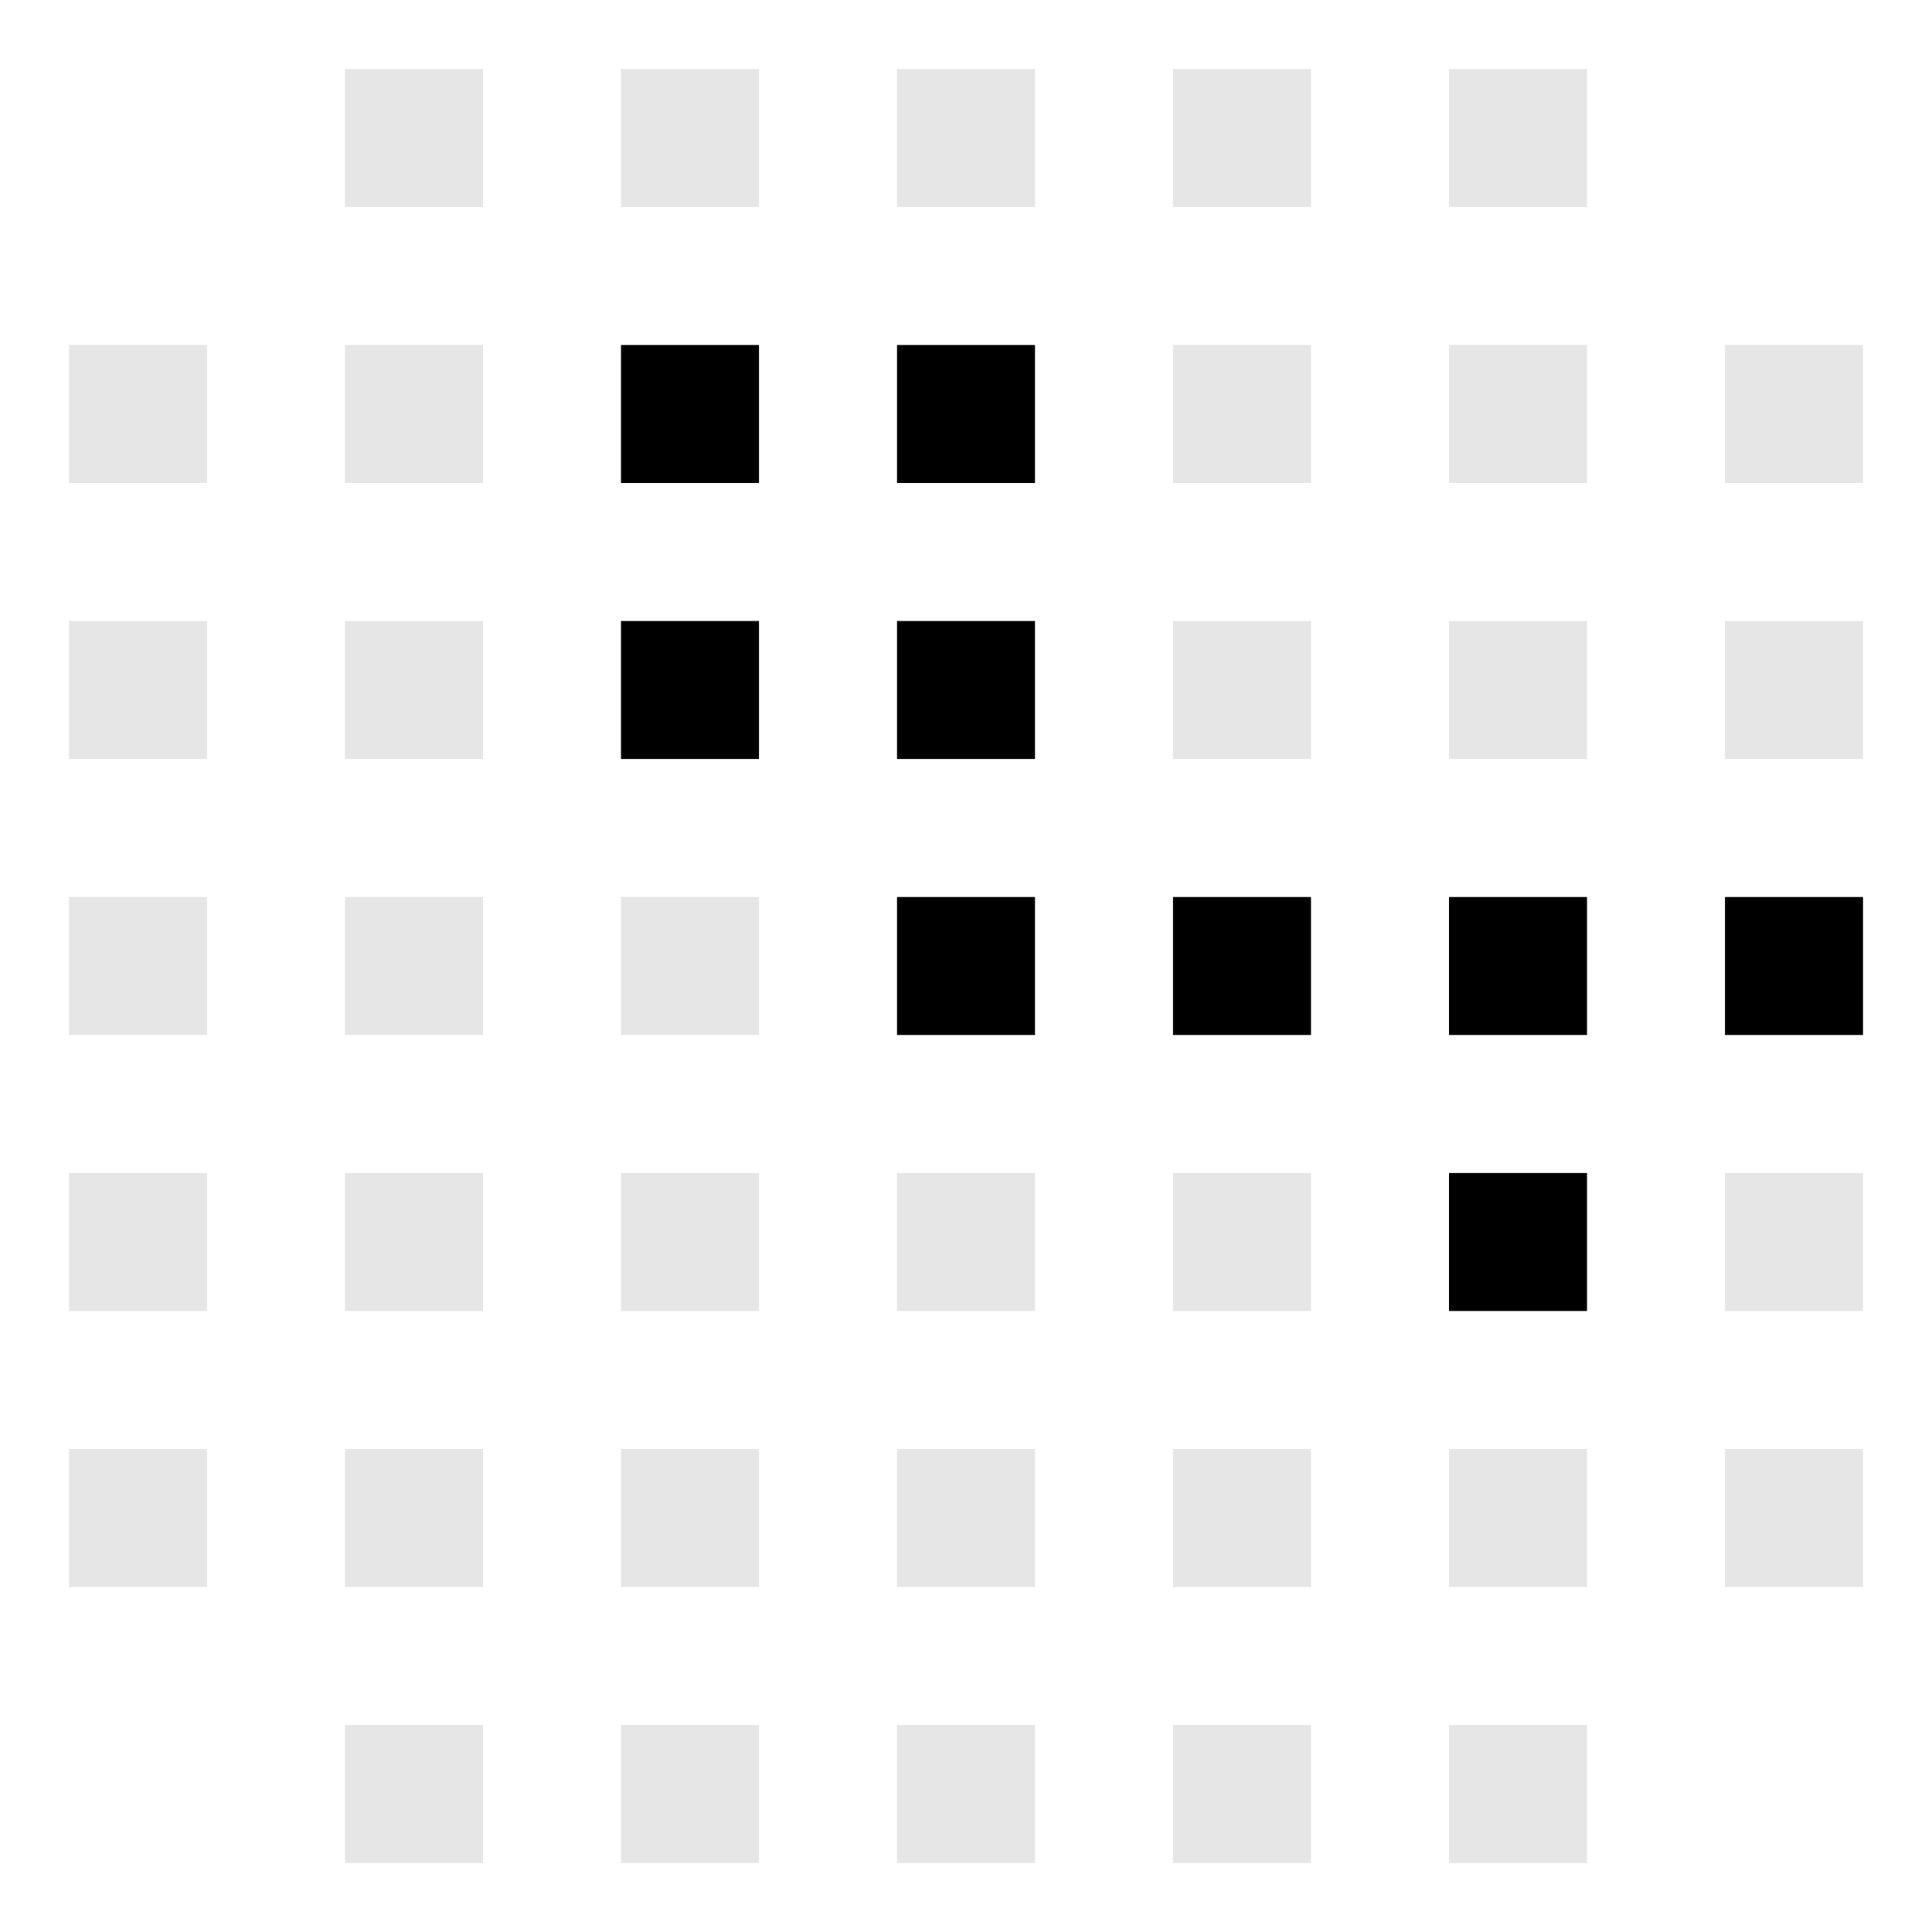
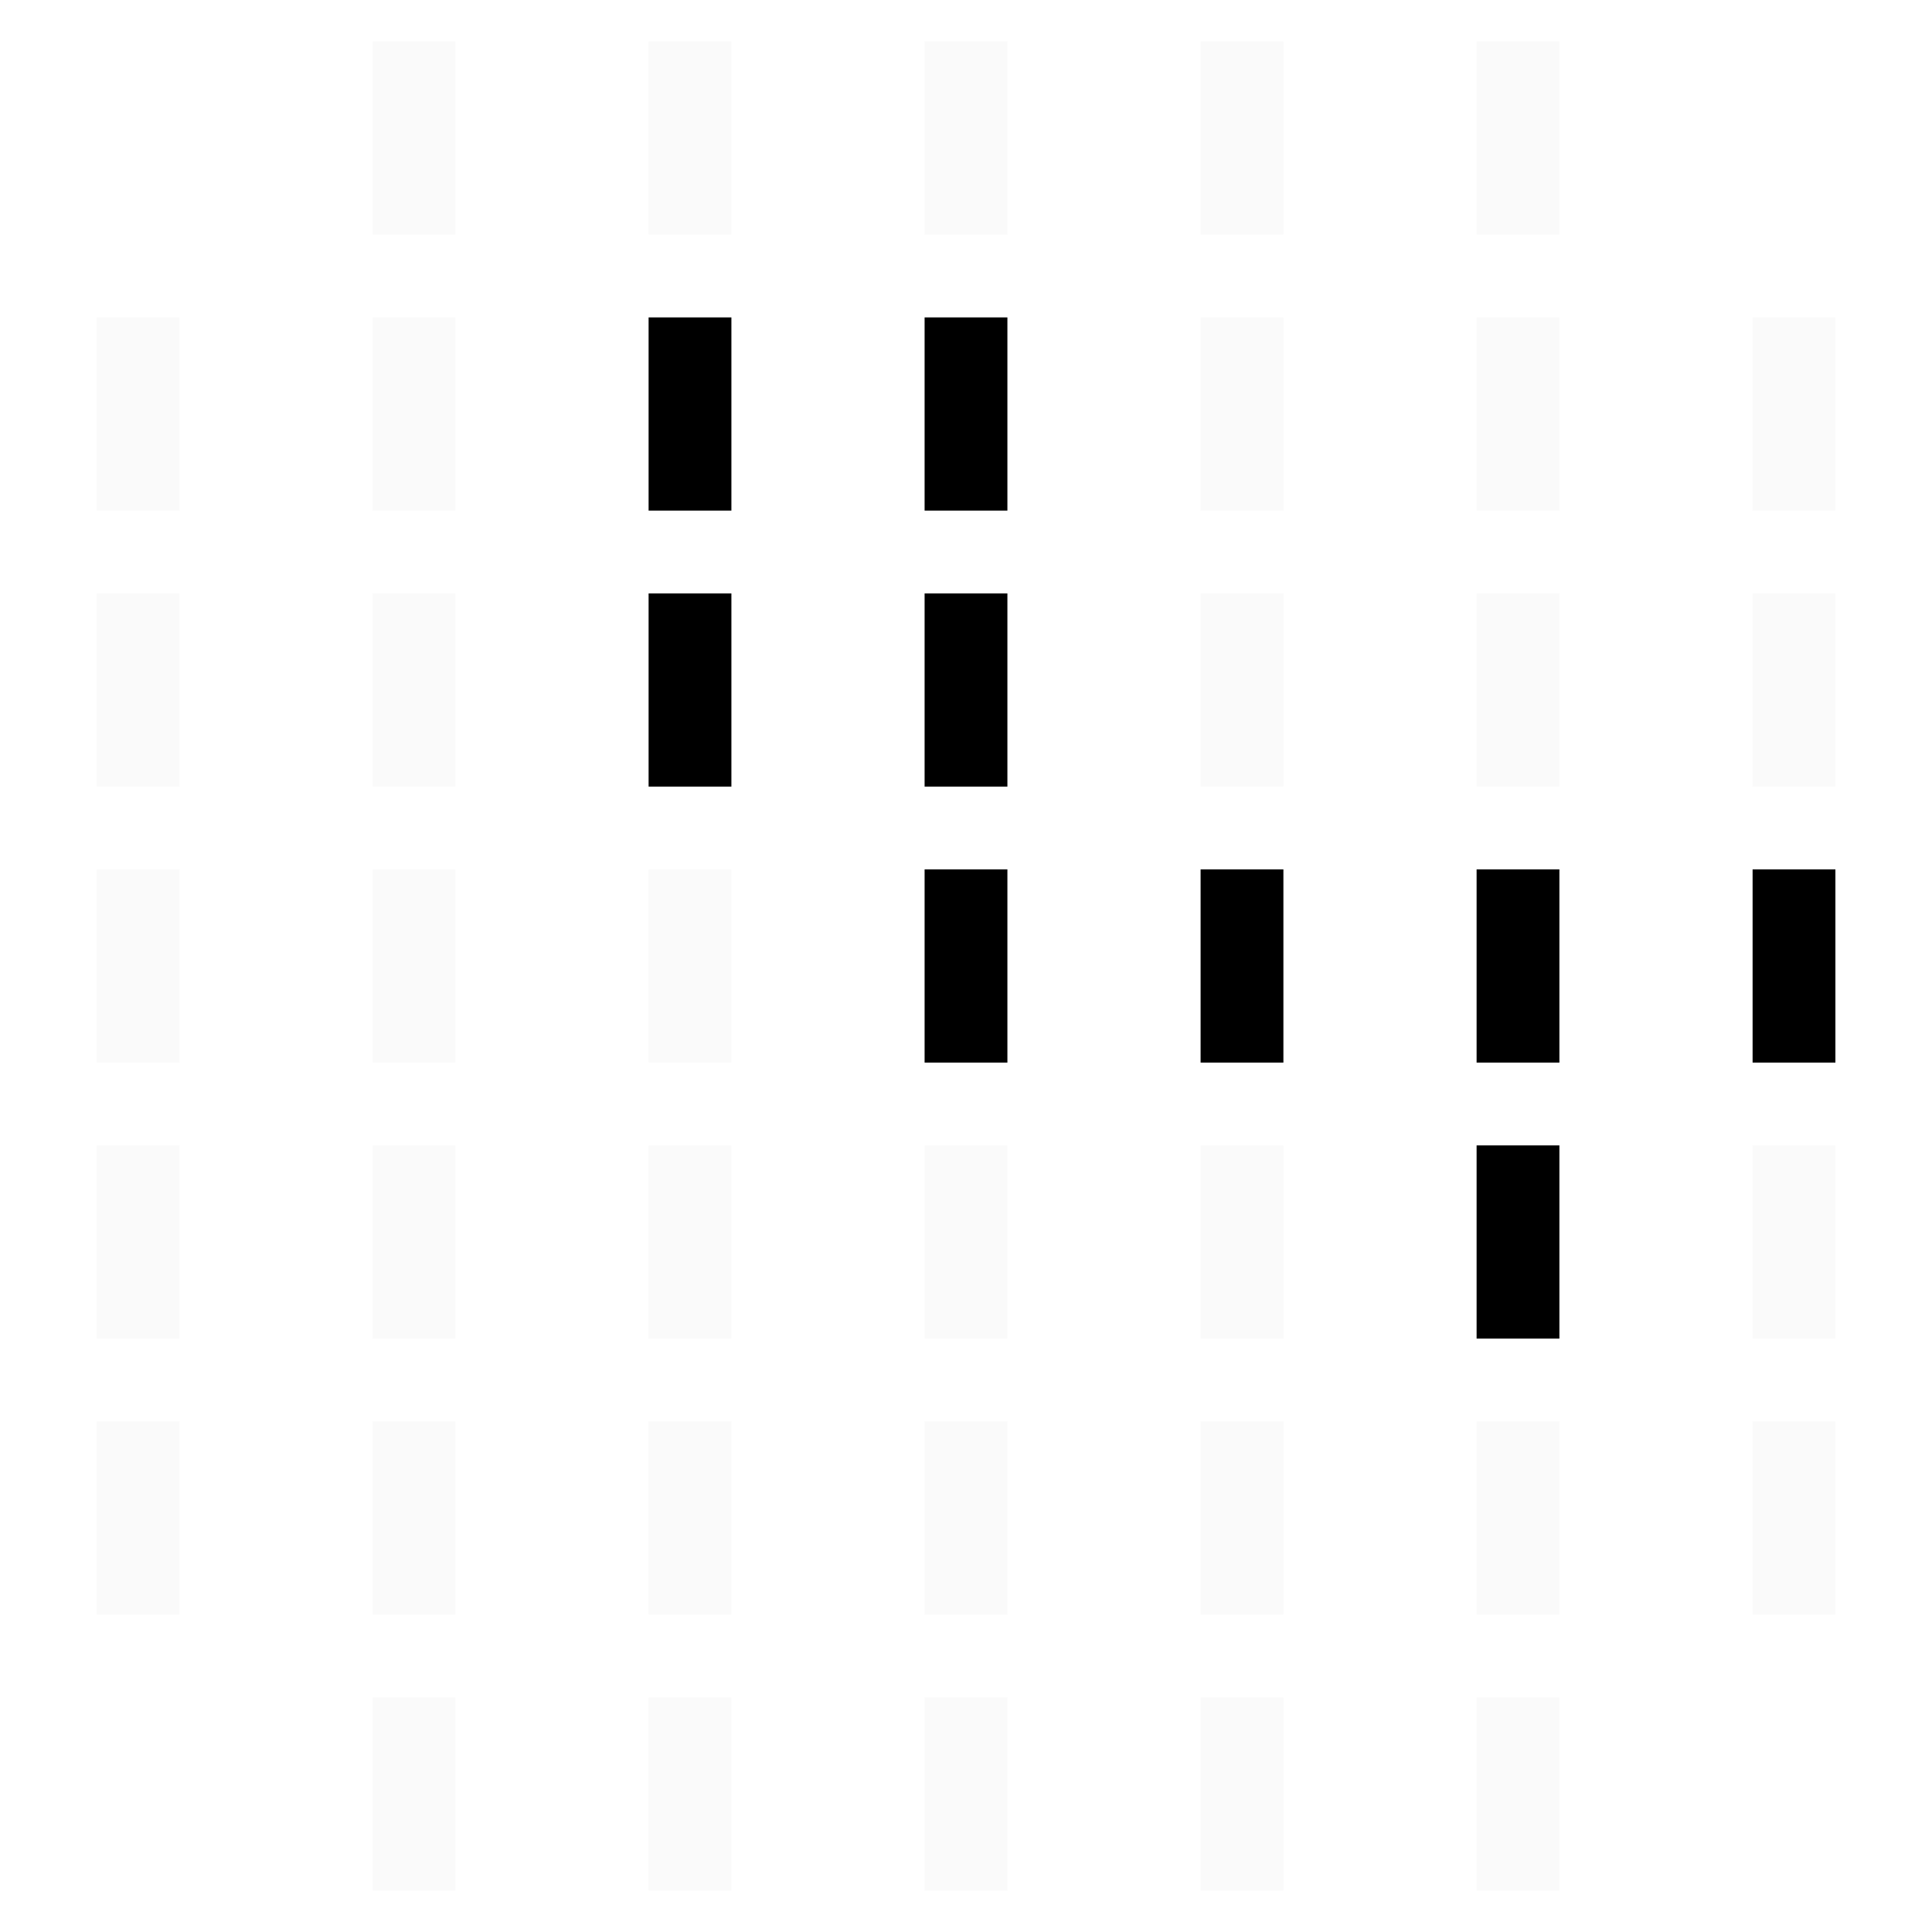
- <svg xmlns="http://www.w3.org/2000/svg" viewBox="0 0 56 56" width="56" height="56">
-   <rect x="10" y="2" width="4" height="4" fill="currentColor" opacity="0.1" />
-   <rect x="18" y="2" width="4" height="4" fill="currentColor" opacity="0.1" />
-   <rect x="26" y="2" width="4" height="4" fill="currentColor" opacity="0.1" />
-   <rect x="34" y="2" width="4" height="4" fill="currentColor" opacity="0.1" />
-   <rect x="42" y="2" width="4" height="4" fill="currentColor" opacity="0.1" />
-   <rect x="2" y="10" width="4" height="4" fill="currentColor" opacity="0.1" />
-   <rect x="10" y="10" width="4" height="4" fill="currentColor" opacity="0.1" />
-   <rect x="18" y="10" width="4" height="4" fill="currentColor" />
-   <rect x="26" y="10" width="4" height="4" fill="currentColor" />
-   <rect x="34" y="10" width="4" height="4" fill="currentColor" opacity="0.1" />
-   <rect x="42" y="10" width="4" height="4" fill="currentColor" opacity="0.1" />
-   <rect x="50" y="10" width="4" height="4" fill="currentColor" opacity="0.1" />
-   <rect x="2" y="18" width="4" height="4" fill="currentColor" opacity="0.1" />
-   <rect x="10" y="18" width="4" height="4" fill="currentColor" opacity="0.1" />
-   <rect x="18" y="18" width="4" height="4" fill="currentColor" />
-   <rect x="26" y="18" width="4" height="4" fill="currentColor" />
-   <rect x="34" y="18" width="4" height="4" fill="currentColor" opacity="0.1" />
-   <rect x="42" y="18" width="4" height="4" fill="currentColor" opacity="0.1" />
-   <rect x="50" y="18" width="4" height="4" fill="currentColor" opacity="0.1" />
-   <rect x="2" y="26" width="4" height="4" fill="currentColor" opacity="0.1" />
-   <rect x="10" y="26" width="4" height="4" fill="currentColor" opacity="0.1" />
-   <rect x="18" y="26" width="4" height="4" fill="currentColor" opacity="0.1" />
-   <rect x="26" y="26" width="4" height="4" fill="currentColor" />
-   <rect x="34" y="26" width="4" height="4" fill="currentColor" />
-   <rect x="42" y="26" width="4" height="4" fill="currentColor" />
-   <rect x="50" y="26" width="4" height="4" fill="currentColor" />
-   <rect x="2" y="34" width="4" height="4" fill="currentColor" opacity="0.1" />
-   <rect x="10" y="34" width="4" height="4" fill="currentColor" opacity="0.1" />
-   <rect x="18" y="34" width="4" height="4" fill="currentColor" opacity="0.1" />
-   <rect x="26" y="34" width="4" height="4" fill="currentColor" opacity="0.1" />
-   <rect x="34" y="34" width="4" height="4" fill="currentColor" opacity="0.1" />
-   <rect x="42" y="34" width="4" height="4" fill="currentColor" />
-   <rect x="50" y="34" width="4" height="4" fill="currentColor" opacity="0.1" />
-   <rect x="2" y="42" width="4" height="4" fill="currentColor" opacity="0.1" />
-   <rect x="10" y="42" width="4" height="4" fill="currentColor" opacity="0.1" />
-   <rect x="18" y="42" width="4" height="4" fill="currentColor" opacity="0.1" />
-   <rect x="26" y="42" width="4" height="4" fill="currentColor" opacity="0.1" />
-   <rect x="34" y="42" width="4" height="4" fill="currentColor" opacity="0.1" />
-   <rect x="42" y="42" width="4" height="4" fill="currentColor" opacity="0.1" />
-   <rect x="50" y="42" width="4" height="4" fill="currentColor" opacity="0.1" />
-   <rect x="10" y="50" width="4" height="4" fill="currentColor" opacity="0.1" />
-   <rect x="18" y="50" width="4" height="4" fill="currentColor" opacity="0.1" />
-   <rect x="26" y="50" width="4" height="4" fill="currentColor" opacity="0.1" />
-   <rect x="34" y="50" width="4" height="4" fill="currentColor" opacity="0.1" />
-   <rect x="42" y="50" width="4" height="4" fill="currentColor" opacity="0.1" />
+ <svg xmlns="http://www.w3.org/2000/svg" viewBox="0 0 70 70" width="70" height="70">
+   <rect x="13.5" y="1.5" width="3" height="7" fill="#cccccc" opacity="0.1" />
+   <rect x="23.5" y="1.5" width="3" height="7" fill="#cccccc" opacity="0.1" />
+   <rect x="33.5" y="1.5" width="3" height="7" fill="#cccccc" opacity="0.1" />
+   <rect x="43.5" y="1.5" width="3" height="7" fill="#cccccc" opacity="0.1" />
+   <rect x="53.5" y="1.5" width="3" height="7" fill="#cccccc" opacity="0.1" />
+   <rect x="3.5" y="11.5" width="3" height="7" fill="#cccccc" opacity="0.1" />
+   <rect x="13.5" y="11.5" width="3" height="7" fill="#cccccc" opacity="0.1" />
+   <rect x="23.5" y="11.5" width="3" height="7" fill="currentColor" />
+   <rect x="33.5" y="11.5" width="3" height="7" fill="currentColor" />
+   <rect x="43.5" y="11.5" width="3" height="7" fill="#cccccc" opacity="0.1" />
+   <rect x="53.5" y="11.5" width="3" height="7" fill="#cccccc" opacity="0.1" />
+   <rect x="63.5" y="11.5" width="3" height="7" fill="#cccccc" opacity="0.1" />
+   <rect x="3.5" y="21.5" width="3" height="7" fill="#cccccc" opacity="0.1" />
+   <rect x="13.5" y="21.5" width="3" height="7" fill="#cccccc" opacity="0.1" />
+   <rect x="23.5" y="21.5" width="3" height="7" fill="currentColor" />
+   <rect x="33.5" y="21.5" width="3" height="7" fill="currentColor" />
+   <rect x="43.5" y="21.5" width="3" height="7" fill="#cccccc" opacity="0.1" />
+   <rect x="53.5" y="21.5" width="3" height="7" fill="#cccccc" opacity="0.1" />
+   <rect x="63.5" y="21.5" width="3" height="7" fill="#cccccc" opacity="0.1" />
+   <rect x="3.5" y="31.5" width="3" height="7" fill="#cccccc" opacity="0.1" />
+   <rect x="13.5" y="31.5" width="3" height="7" fill="#cccccc" opacity="0.1" />
+   <rect x="23.5" y="31.5" width="3" height="7" fill="#cccccc" opacity="0.1" />
+   <rect x="33.5" y="31.5" width="3" height="7" fill="currentColor" />
+   <rect x="43.5" y="31.5" width="3" height="7" fill="currentColor" />
+   <rect x="53.5" y="31.5" width="3" height="7" fill="currentColor" />
+   <rect x="63.5" y="31.5" width="3" height="7" fill="currentColor" />
+   <rect x="3.5" y="41.5" width="3" height="7" fill="#cccccc" opacity="0.1" />
+   <rect x="13.5" y="41.5" width="3" height="7" fill="#cccccc" opacity="0.1" />
+   <rect x="23.5" y="41.5" width="3" height="7" fill="#cccccc" opacity="0.1" />
+   <rect x="33.5" y="41.5" width="3" height="7" fill="#cccccc" opacity="0.1" />
+   <rect x="43.5" y="41.5" width="3" height="7" fill="#cccccc" opacity="0.1" />
+   <rect x="53.5" y="41.5" width="3" height="7" fill="currentColor" />
+   <rect x="63.5" y="41.5" width="3" height="7" fill="#cccccc" opacity="0.1" />
+   <rect x="3.5" y="51.5" width="3" height="7" fill="#cccccc" opacity="0.1" />
+   <rect x="13.5" y="51.5" width="3" height="7" fill="#cccccc" opacity="0.1" />
+   <rect x="23.5" y="51.5" width="3" height="7" fill="#cccccc" opacity="0.1" />
+   <rect x="33.5" y="51.5" width="3" height="7" fill="#cccccc" opacity="0.1" />
+   <rect x="43.5" y="51.5" width="3" height="7" fill="#cccccc" opacity="0.1" />
+   <rect x="53.5" y="51.5" width="3" height="7" fill="#cccccc" opacity="0.1" />
+   <rect x="63.5" y="51.5" width="3" height="7" fill="#cccccc" opacity="0.1" />
+   <rect x="13.5" y="61.5" width="3" height="7" fill="#cccccc" opacity="0.1" />
+   <rect x="23.5" y="61.5" width="3" height="7" fill="#cccccc" opacity="0.1" />
+   <rect x="33.5" y="61.5" width="3" height="7" fill="#cccccc" opacity="0.1" />
+   <rect x="43.5" y="61.5" width="3" height="7" fill="#cccccc" opacity="0.1" />
+   <rect x="53.5" y="61.5" width="3" height="7" fill="#cccccc" opacity="0.1" />
</svg>
